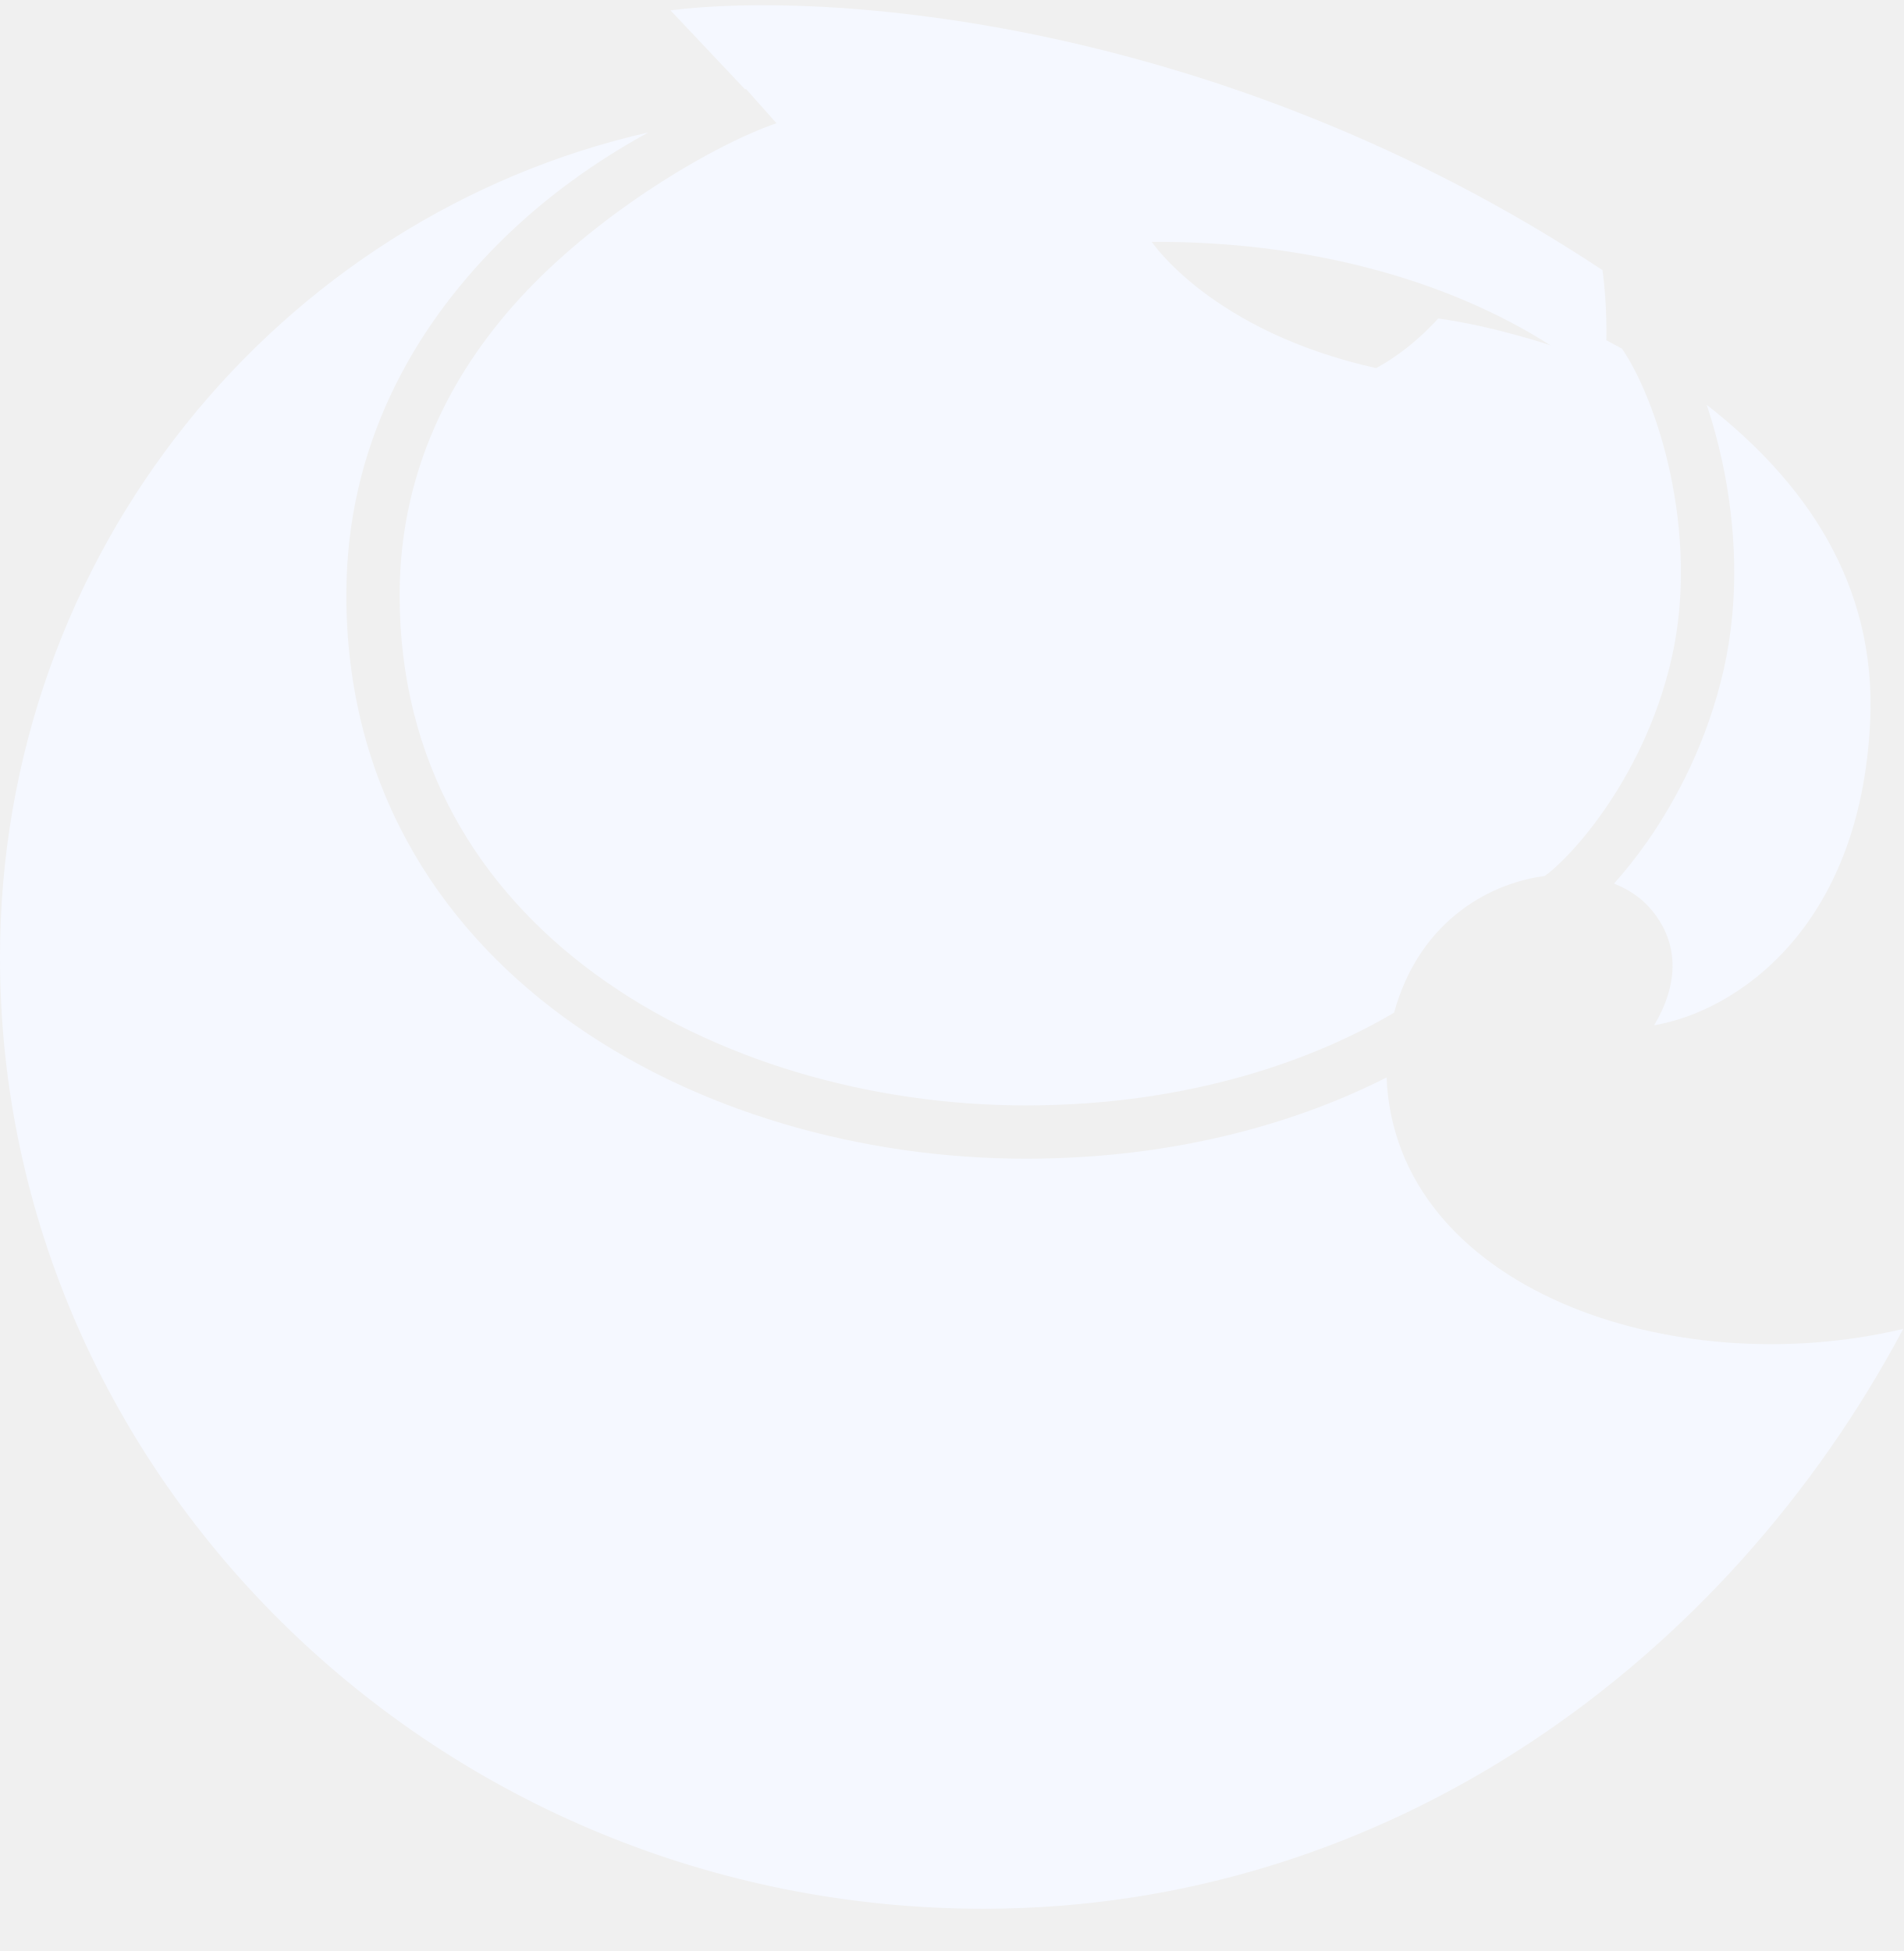
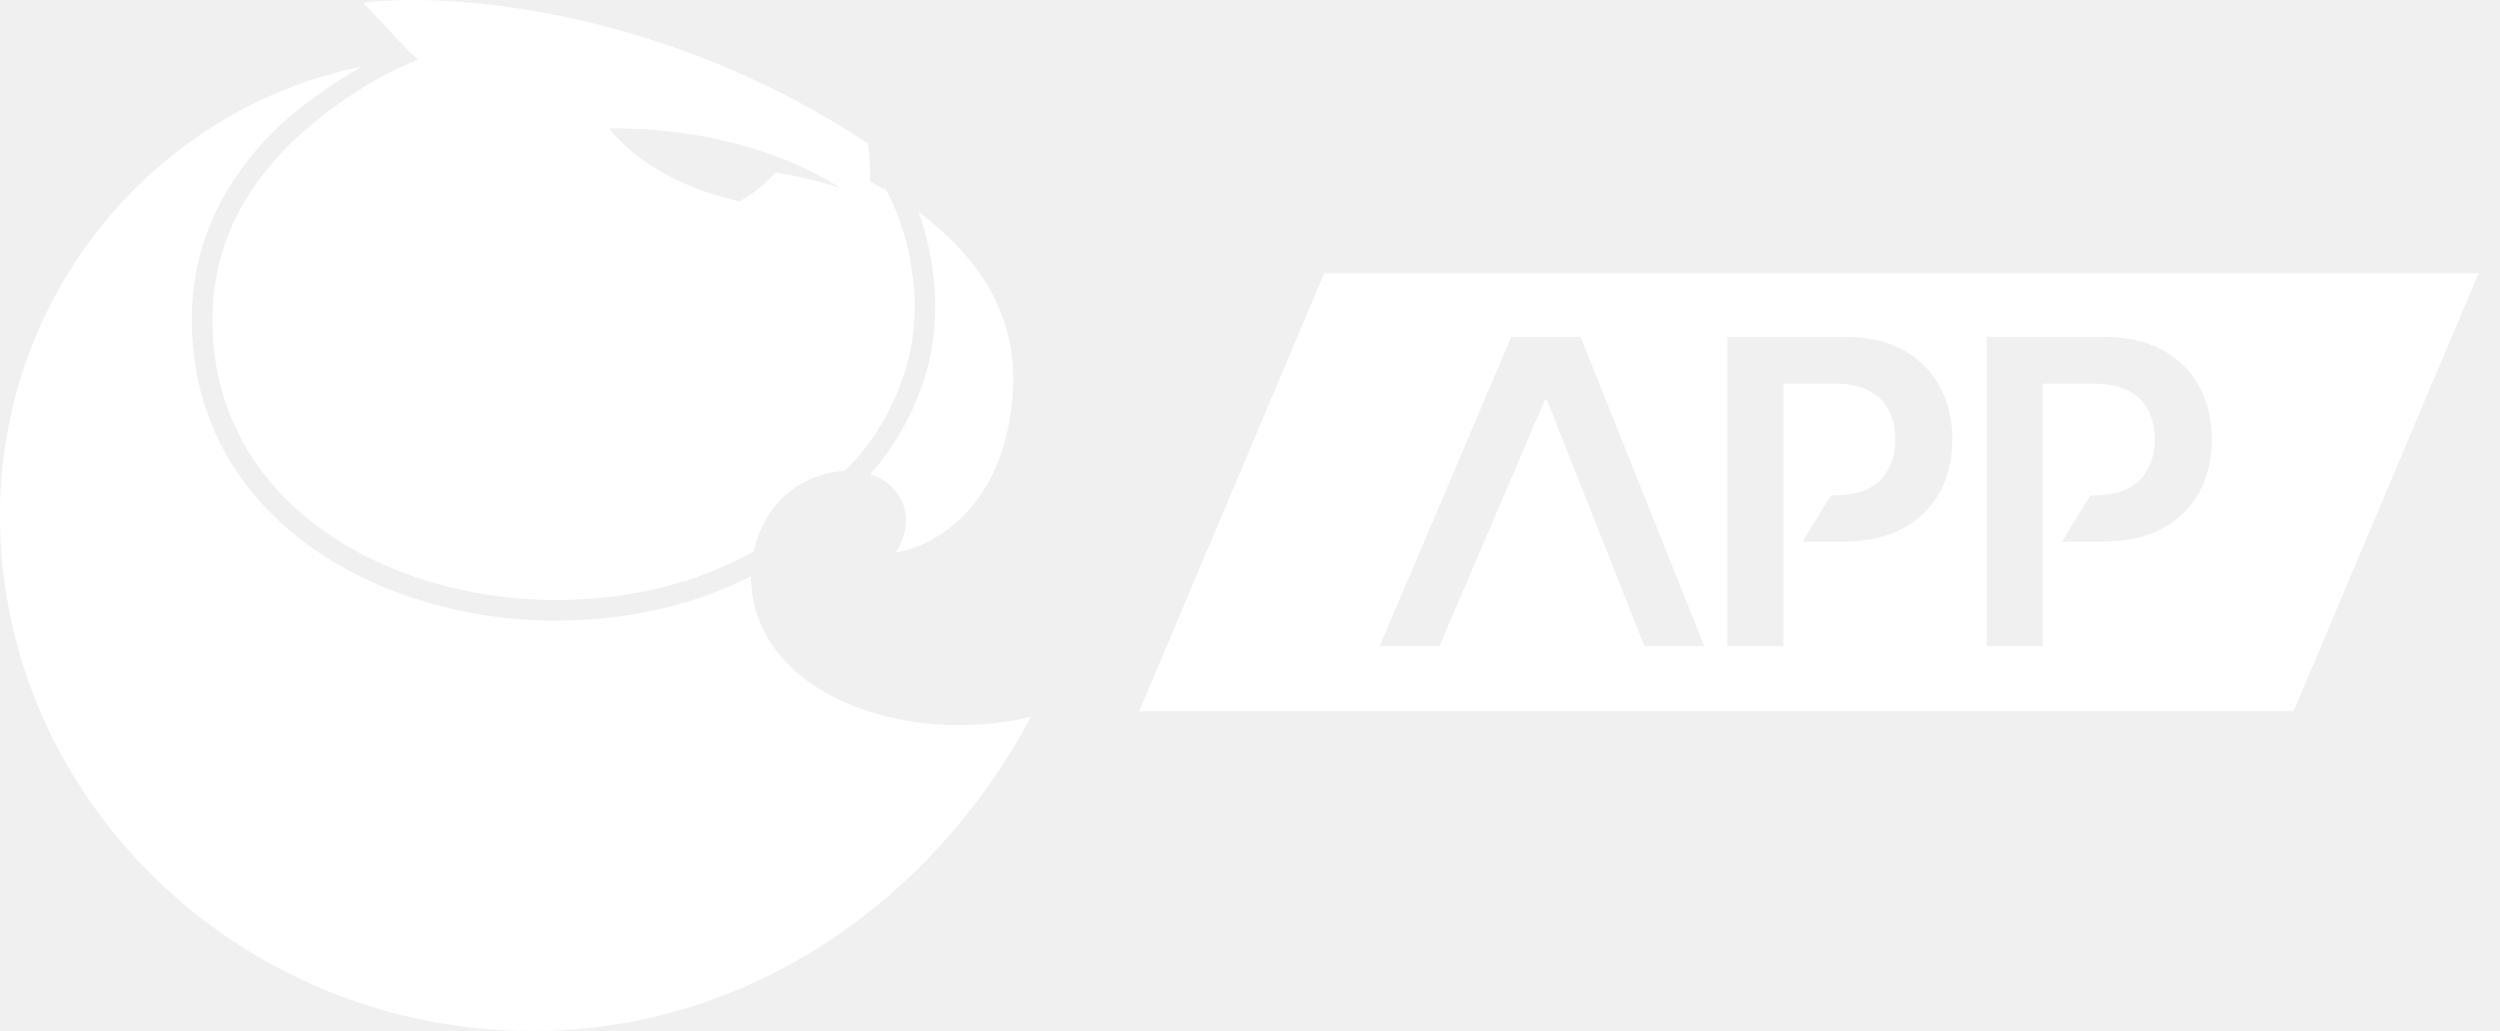
- <svg xmlns="http://www.w3.org/2000/svg" width="40" height="41" viewBox="0 0 40 41" fill="none">
-   <path fill-rule="evenodd" clip-rule="evenodd" d="M15.658 1.877L14.092 0.218C17.255 -0.189 25.6 0.333 33.678 5.676C33.783 6.414 33.76 7.15 33.76 7.15L34.09 7.328C34.454 7.864 34.857 8.799 35.102 9.941C35.359 11.14 35.431 12.515 35.134 13.826C34.833 15.15 34.261 16.244 33.701 17.045C33.16 17.819 32.66 18.276 32.463 18.41C31.431 18.537 29.858 19.256 29.299 21.281C27.679 22.237 25.06 23.23 21.559 23.23C18.309 23.23 15 22.289 12.518 20.476C10.051 18.674 8.399 16.012 8.399 12.505C8.399 9.723 9.647 7.547 11.238 5.94C12.837 4.325 15.056 3.022 16.319 2.59L16.156 2.406C16.156 2.406 16.156 2.406 16.157 2.406L16.137 2.385L15.679 1.87C15.672 1.872 15.665 1.875 15.658 1.877ZM13.627 2.783C5.868 4.545 0 11.608 0 20.117C0 31.066 9.254 40.112 20.669 40.112C29.194 40.112 36.289 34.9 39.999 27.927C35.129 29.082 29.326 27.07 29.141 22.643C27.345 23.554 24.786 24.35 21.559 24.35C18.112 24.35 14.562 23.356 11.858 21.381C9.139 19.395 7.279 16.414 7.279 12.505C7.279 9.356 8.7 6.911 10.443 5.152C11.451 4.133 12.582 3.353 13.627 2.783ZM36.197 9.706C36.107 9.286 35.996 8.884 35.87 8.508C37.897 10.091 39.439 12.224 39.305 15.154C39.105 19.535 36.459 21.259 34.764 21.546C35.578 20.181 34.9 19.319 34.629 19.032C34.513 18.91 34.29 18.714 33.922 18.568C34.146 18.319 34.384 18.022 34.619 17.687C35.245 16.791 35.887 15.565 36.226 14.074C36.568 12.569 36.48 11.024 36.197 9.706ZM30.228 6.693C29.635 7.341 29.08 7.652 28.921 7.736C25.456 6.963 24.207 5.083 24.207 5.083C27.476 5.062 30.426 5.877 32.585 7.257C32.585 7.257 31.416 6.859 30.228 6.693Z" fill="#F5F8FF" />
+ <svg xmlns="http://www.w3.org/2000/svg" width="97" height="40" viewBox="0 0 97 40" fill="none">
+   <path fill-rule="evenodd" clip-rule="evenodd" d="M15.92 2.047L14.091 0.109C17.254 -0.298 25.599 0.224 33.677 5.567C33.782 6.305 33.759 7.041 33.759 7.041L34.355 7.363L34.358 7.368L34.359 7.36L34.371 7.368C34.705 7.941 35.043 8.794 35.258 9.799C35.519 11.014 35.594 12.414 35.289 13.752C34.983 15.101 34.401 16.214 33.832 17.028C33.411 17.629 33.01 18.05 32.746 18.28C31.714 18.302 29.793 18.993 29.244 21.39C27.589 22.335 24.991 23.281 21.559 23.281C18.282 23.281 14.938 22.333 12.424 20.497C9.921 18.668 8.24 15.961 8.24 12.397C8.24 9.562 9.512 7.347 11.125 5.718C12.744 4.084 14.956 2.76 16.239 2.321L15.92 2.047ZM30.096 6.698C29.46 7.391 28.865 7.723 28.695 7.813C24.982 6.987 23.644 4.979 23.644 4.979C27.147 4.957 30.308 5.827 32.622 7.3C32.622 7.3 31.369 6.876 30.096 6.698Z" fill="white" />
+   <path d="M14.04 2.584C6.077 4.185 0 11.347 0 20.006C0 30.955 9.254 40.001 20.67 40.001C29.194 40.001 36.29 34.789 40 27.816C35.066 28.986 29.175 26.905 29.137 22.357C27.361 23.27 24.803 24.081 21.559 24.081C18.141 24.081 14.625 23.095 11.952 21.143C9.27 19.183 7.44 16.248 7.44 12.397C7.44 9.3 8.835 6.893 10.557 5.155C11.553 4.159 12.918 3.214 14.04 2.584Z" fill="white" />
+   <path d="M36.041 9.631C35.933 9.128 35.795 8.653 35.638 8.221C37.778 9.821 39.445 12.004 39.306 15.045C39.106 19.426 36.46 21.15 34.766 21.437C35.579 20.072 34.901 19.21 34.63 18.923C34.498 18.784 34.226 18.548 33.759 18.401C33.99 18.148 34.239 17.84 34.487 17.486C35.104 16.604 35.736 15.397 36.069 13.93C36.405 12.452 36.32 10.931 36.041 9.631Z" fill="white" />
+   <path fill-rule="evenodd" clip-rule="evenodd" d="M51.378 10.604L44.2 27.598H88.99L96.168 10.604H51.378ZM53.53 25.071H55.851L59.935 15.53H60.029L63.804 25.071H66.125L61.325 13.068H58.64L53.53 25.071ZM67.021 13.068V25.071H69.195V14.885H71.188C71.731 14.885 72.174 14.977 72.518 15.161C72.866 15.34 73.122 15.592 73.286 15.917C73.454 16.241 73.538 16.616 73.538 17.042C73.538 17.468 73.454 17.845 73.286 18.173C73.122 18.501 72.868 18.759 72.524 18.947C72.18 19.134 71.571 19.228 71.032 19.228L69.941 21.016H71.492C72.418 21.016 73.198 20.846 73.831 20.506C74.464 20.162 74.943 19.691 75.267 19.093C75.591 18.495 75.753 17.812 75.753 17.042C75.753 16.28 75.591 15.6 75.267 15.002C74.947 14.401 74.472 13.928 73.843 13.584C73.218 13.24 72.444 13.068 71.522 13.068H67.021ZM77.086 25.071V13.068H81.588C82.51 13.068 83.283 13.24 83.908 13.584C84.537 13.928 85.012 14.401 85.333 15.002C85.657 15.6 85.819 16.28 85.819 17.042C85.819 17.812 85.657 18.495 85.333 19.093C85.008 19.691 84.53 20.162 83.897 20.506C83.264 20.846 82.484 21.016 81.558 21.016H80.007L81.097 19.228C81.637 19.228 82.246 19.134 82.59 18.947C82.934 18.759 83.188 18.501 83.352 18.173C83.52 17.845 83.604 17.468 83.604 17.042C83.604 16.616 83.52 16.241 83.352 15.917C83.188 15.592 82.932 15.34 82.584 15.161C82.24 14.977 81.797 14.885 81.254 14.885H79.261V25.071H77.086Z" fill="white" />
</svg>
